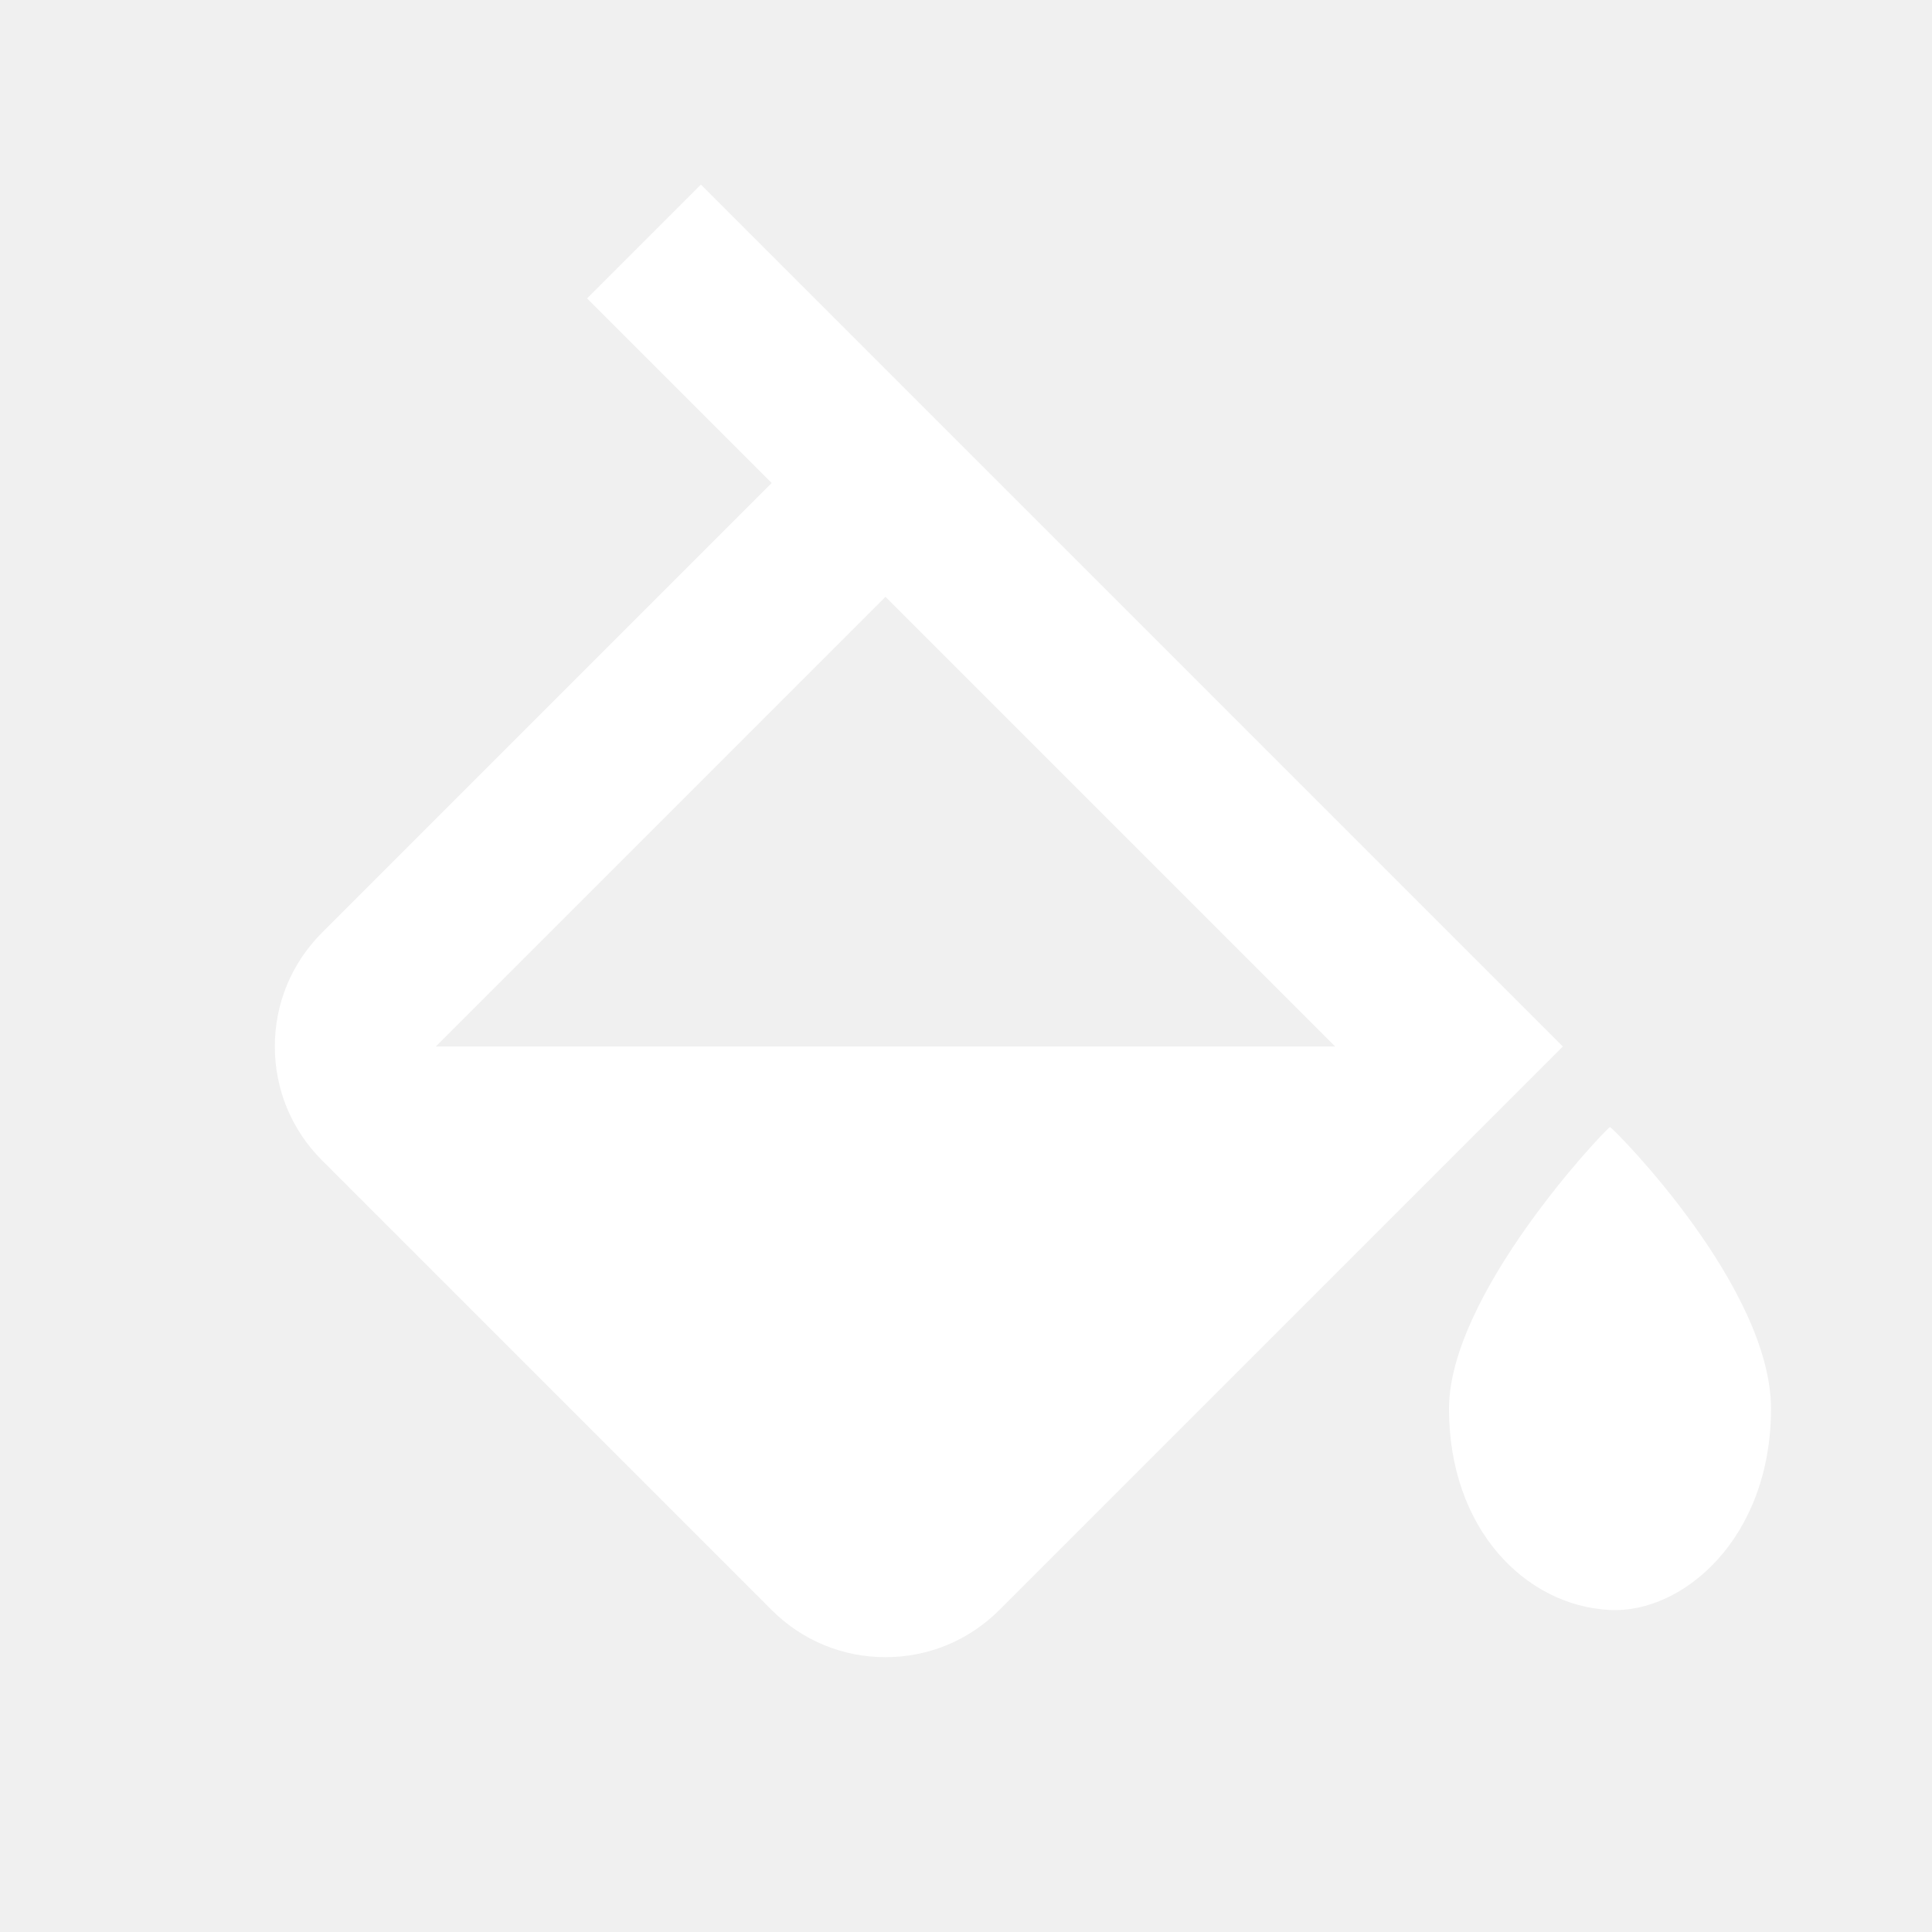
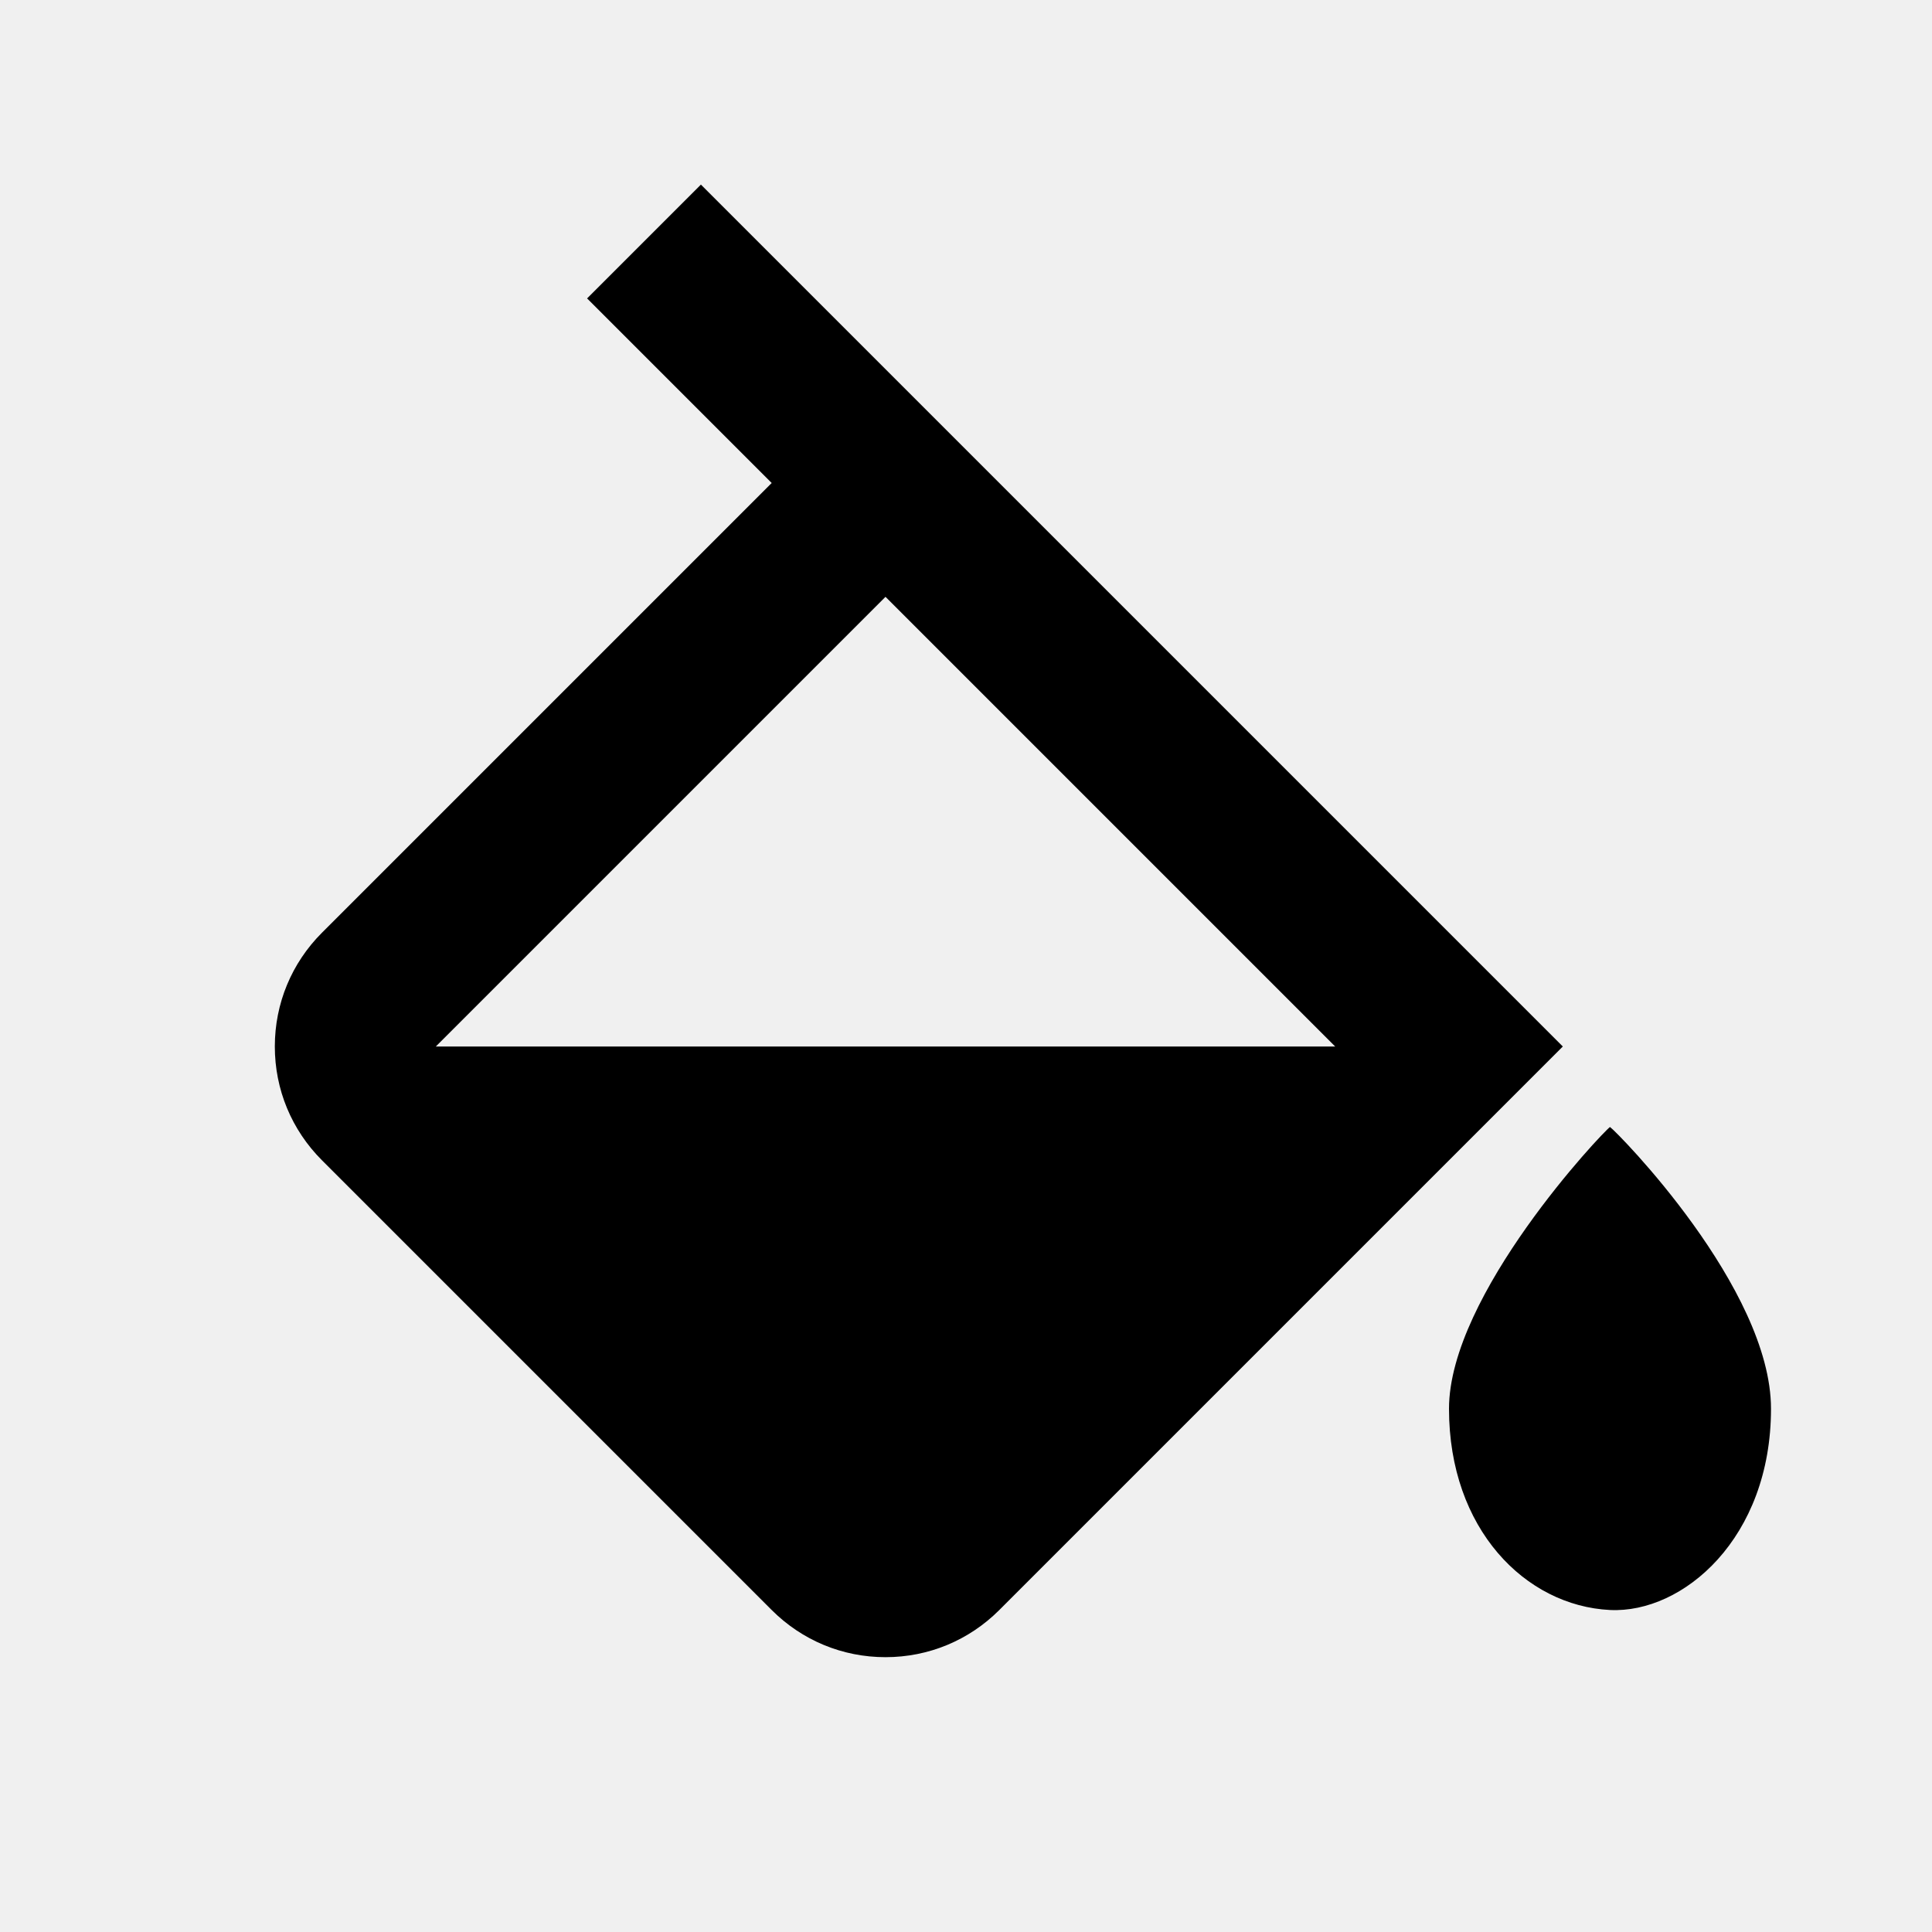
<svg xmlns="http://www.w3.org/2000/svg" viewBox="0 0 24 24">
-   <path d="M20 14c-.092.064-2 2.083-2 3.5 0 1.494.949 2.448 2 2.5.906.044 2-.891 2-2.5 0-1.5-1.908-3.436-2-3.5zM9.586 20c.378.378.88.586 1.414.586s1.036-.208 1.414-.586l7-7-.707-.707L11 4.586 8.707 2.293 7.293 3.707 9.586 6 4 11.586c-.378.378-.586.88-.586 1.414s.208 1.036.586 1.414L9.586 20zM11 7.414 16.586 13H5.414L11 7.414z" fill="#ffffff" class="fill-000000" />
+   <path d="M20 14c-.092.064-2 2.083-2 3.5 0 1.494.949 2.448 2 2.5.906.044 2-.891 2-2.5 0-1.5-1.908-3.436-2-3.5zM9.586 20c.378.378.88.586 1.414.586s1.036-.208 1.414-.586l7-7-.707-.707L11 4.586 8.707 2.293 7.293 3.707 9.586 6 4 11.586c-.378.378-.586.88-.586 1.414s.208 1.036.586 1.414L9.586 20zM11 7.414 16.586 13H5.414L11 7.414z" fill="currentcolor" class="fill-000000" />
</svg>
